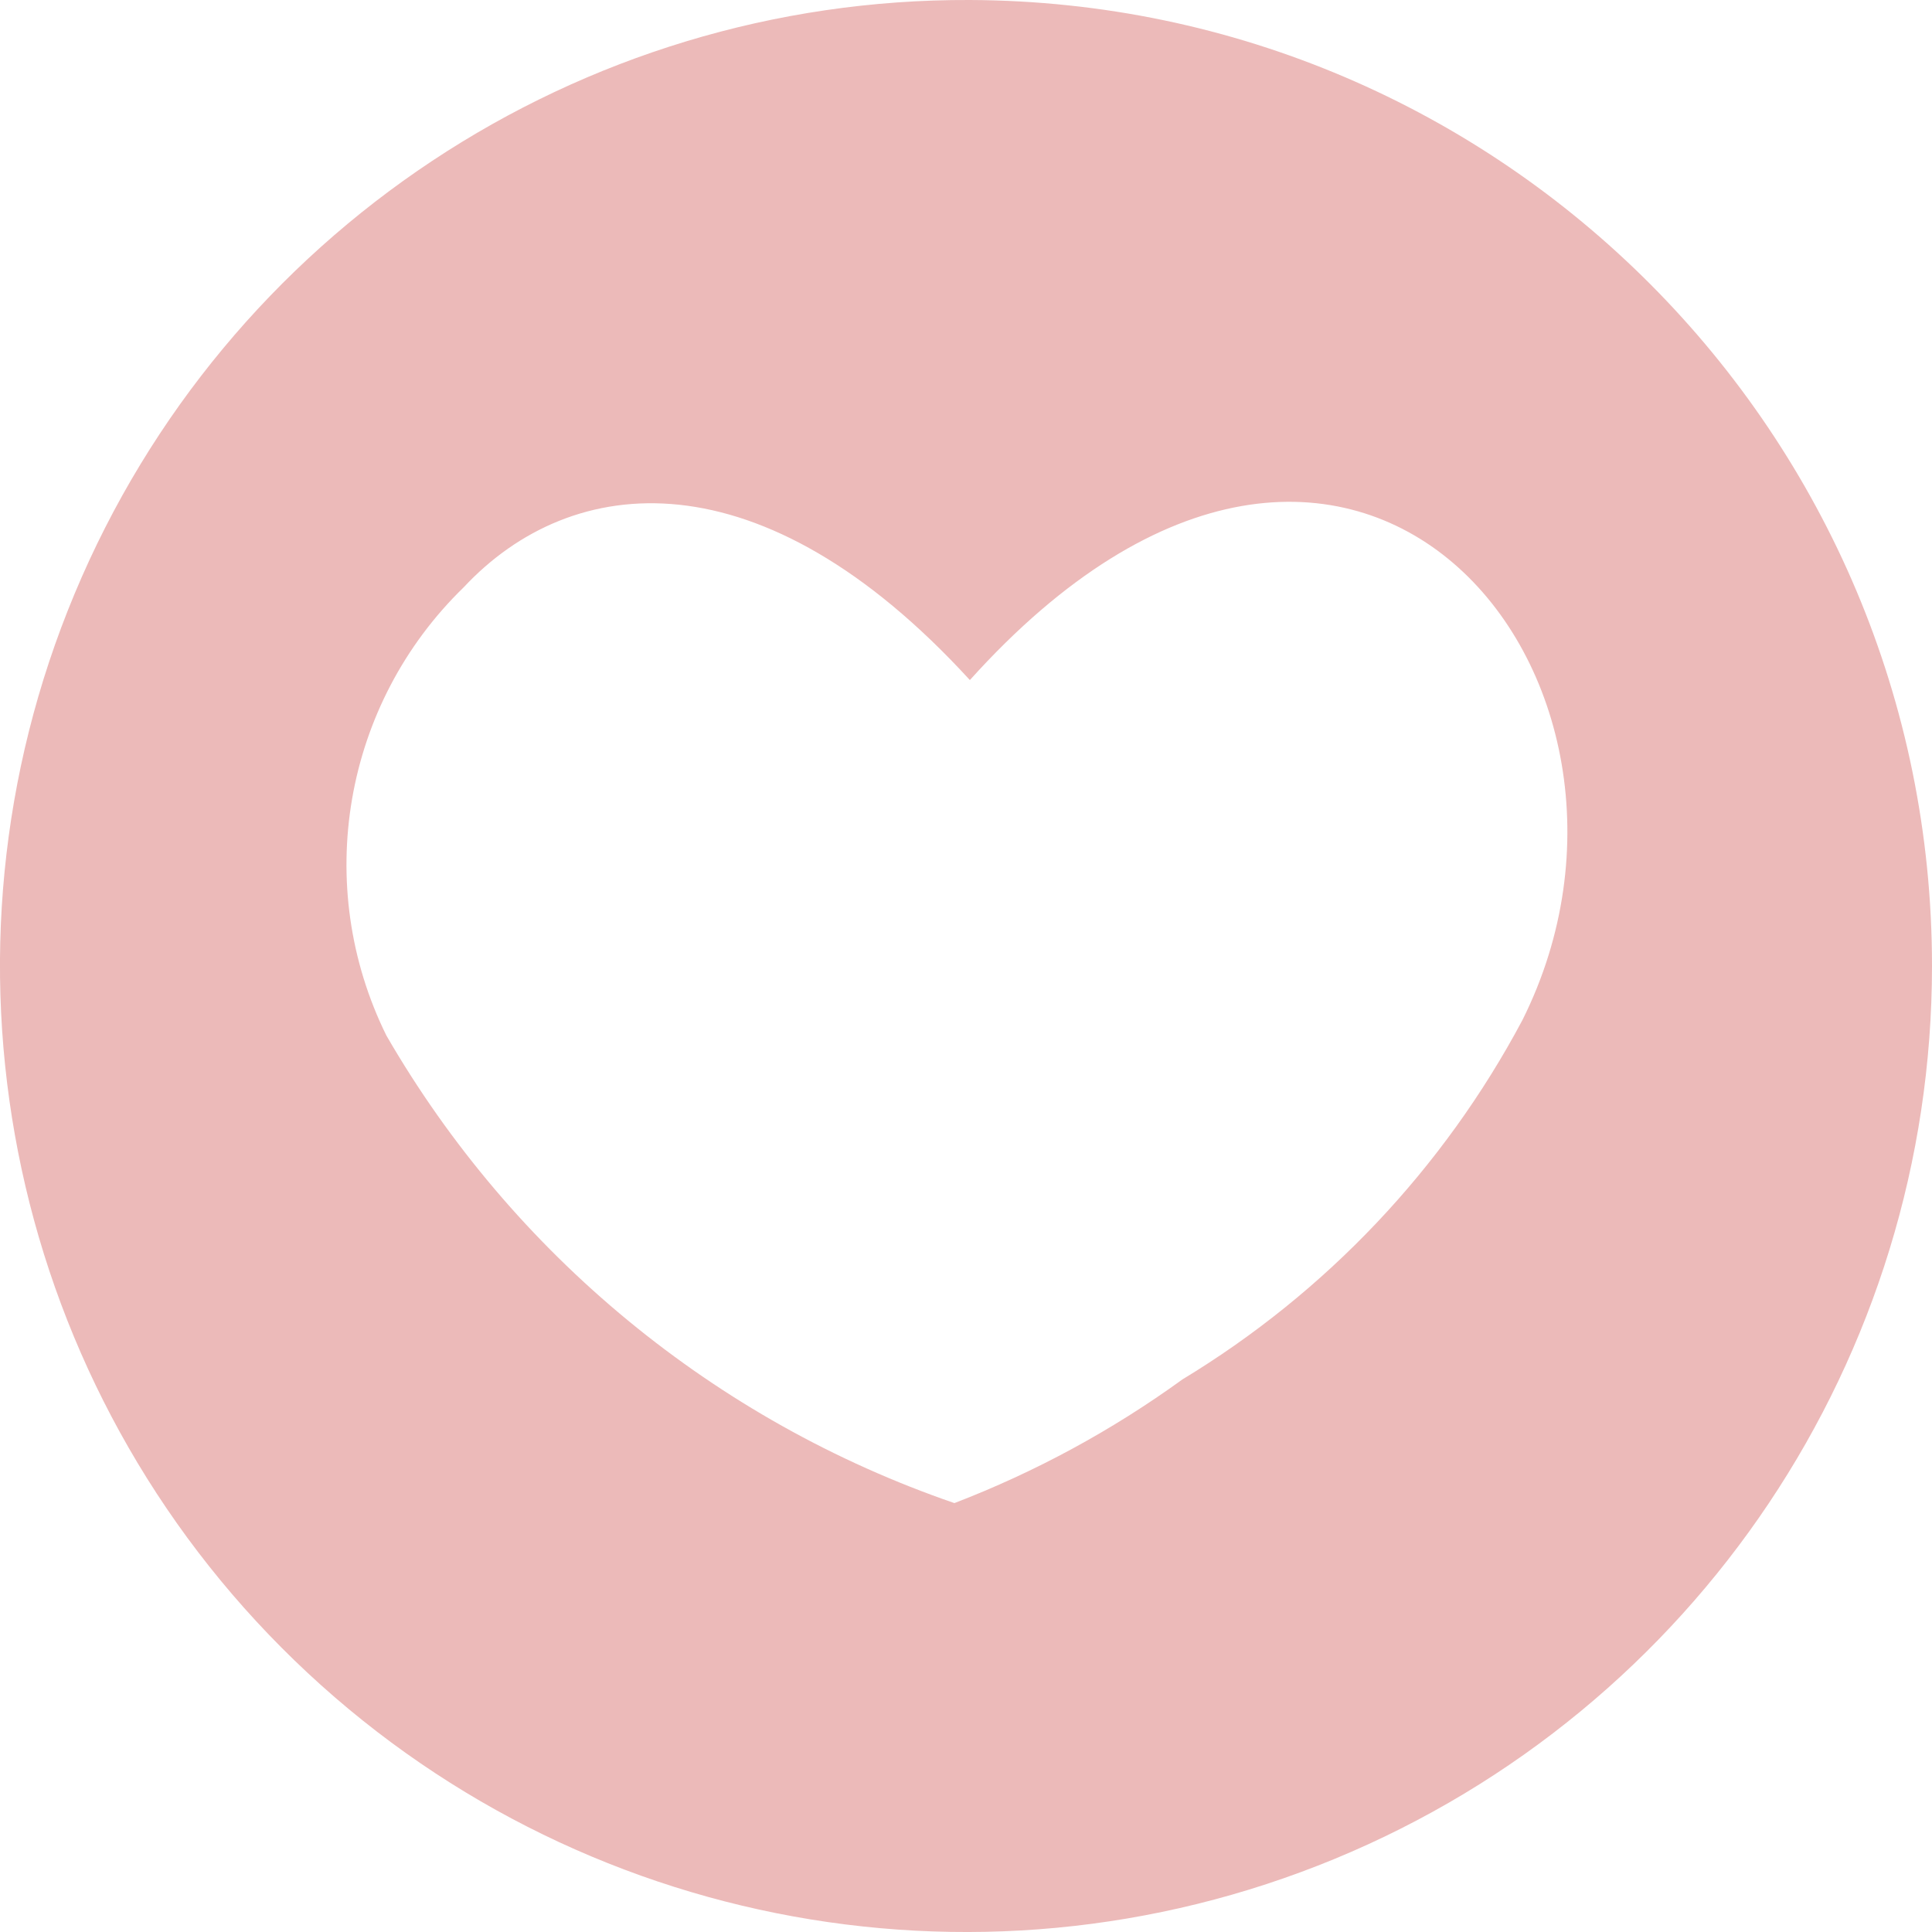
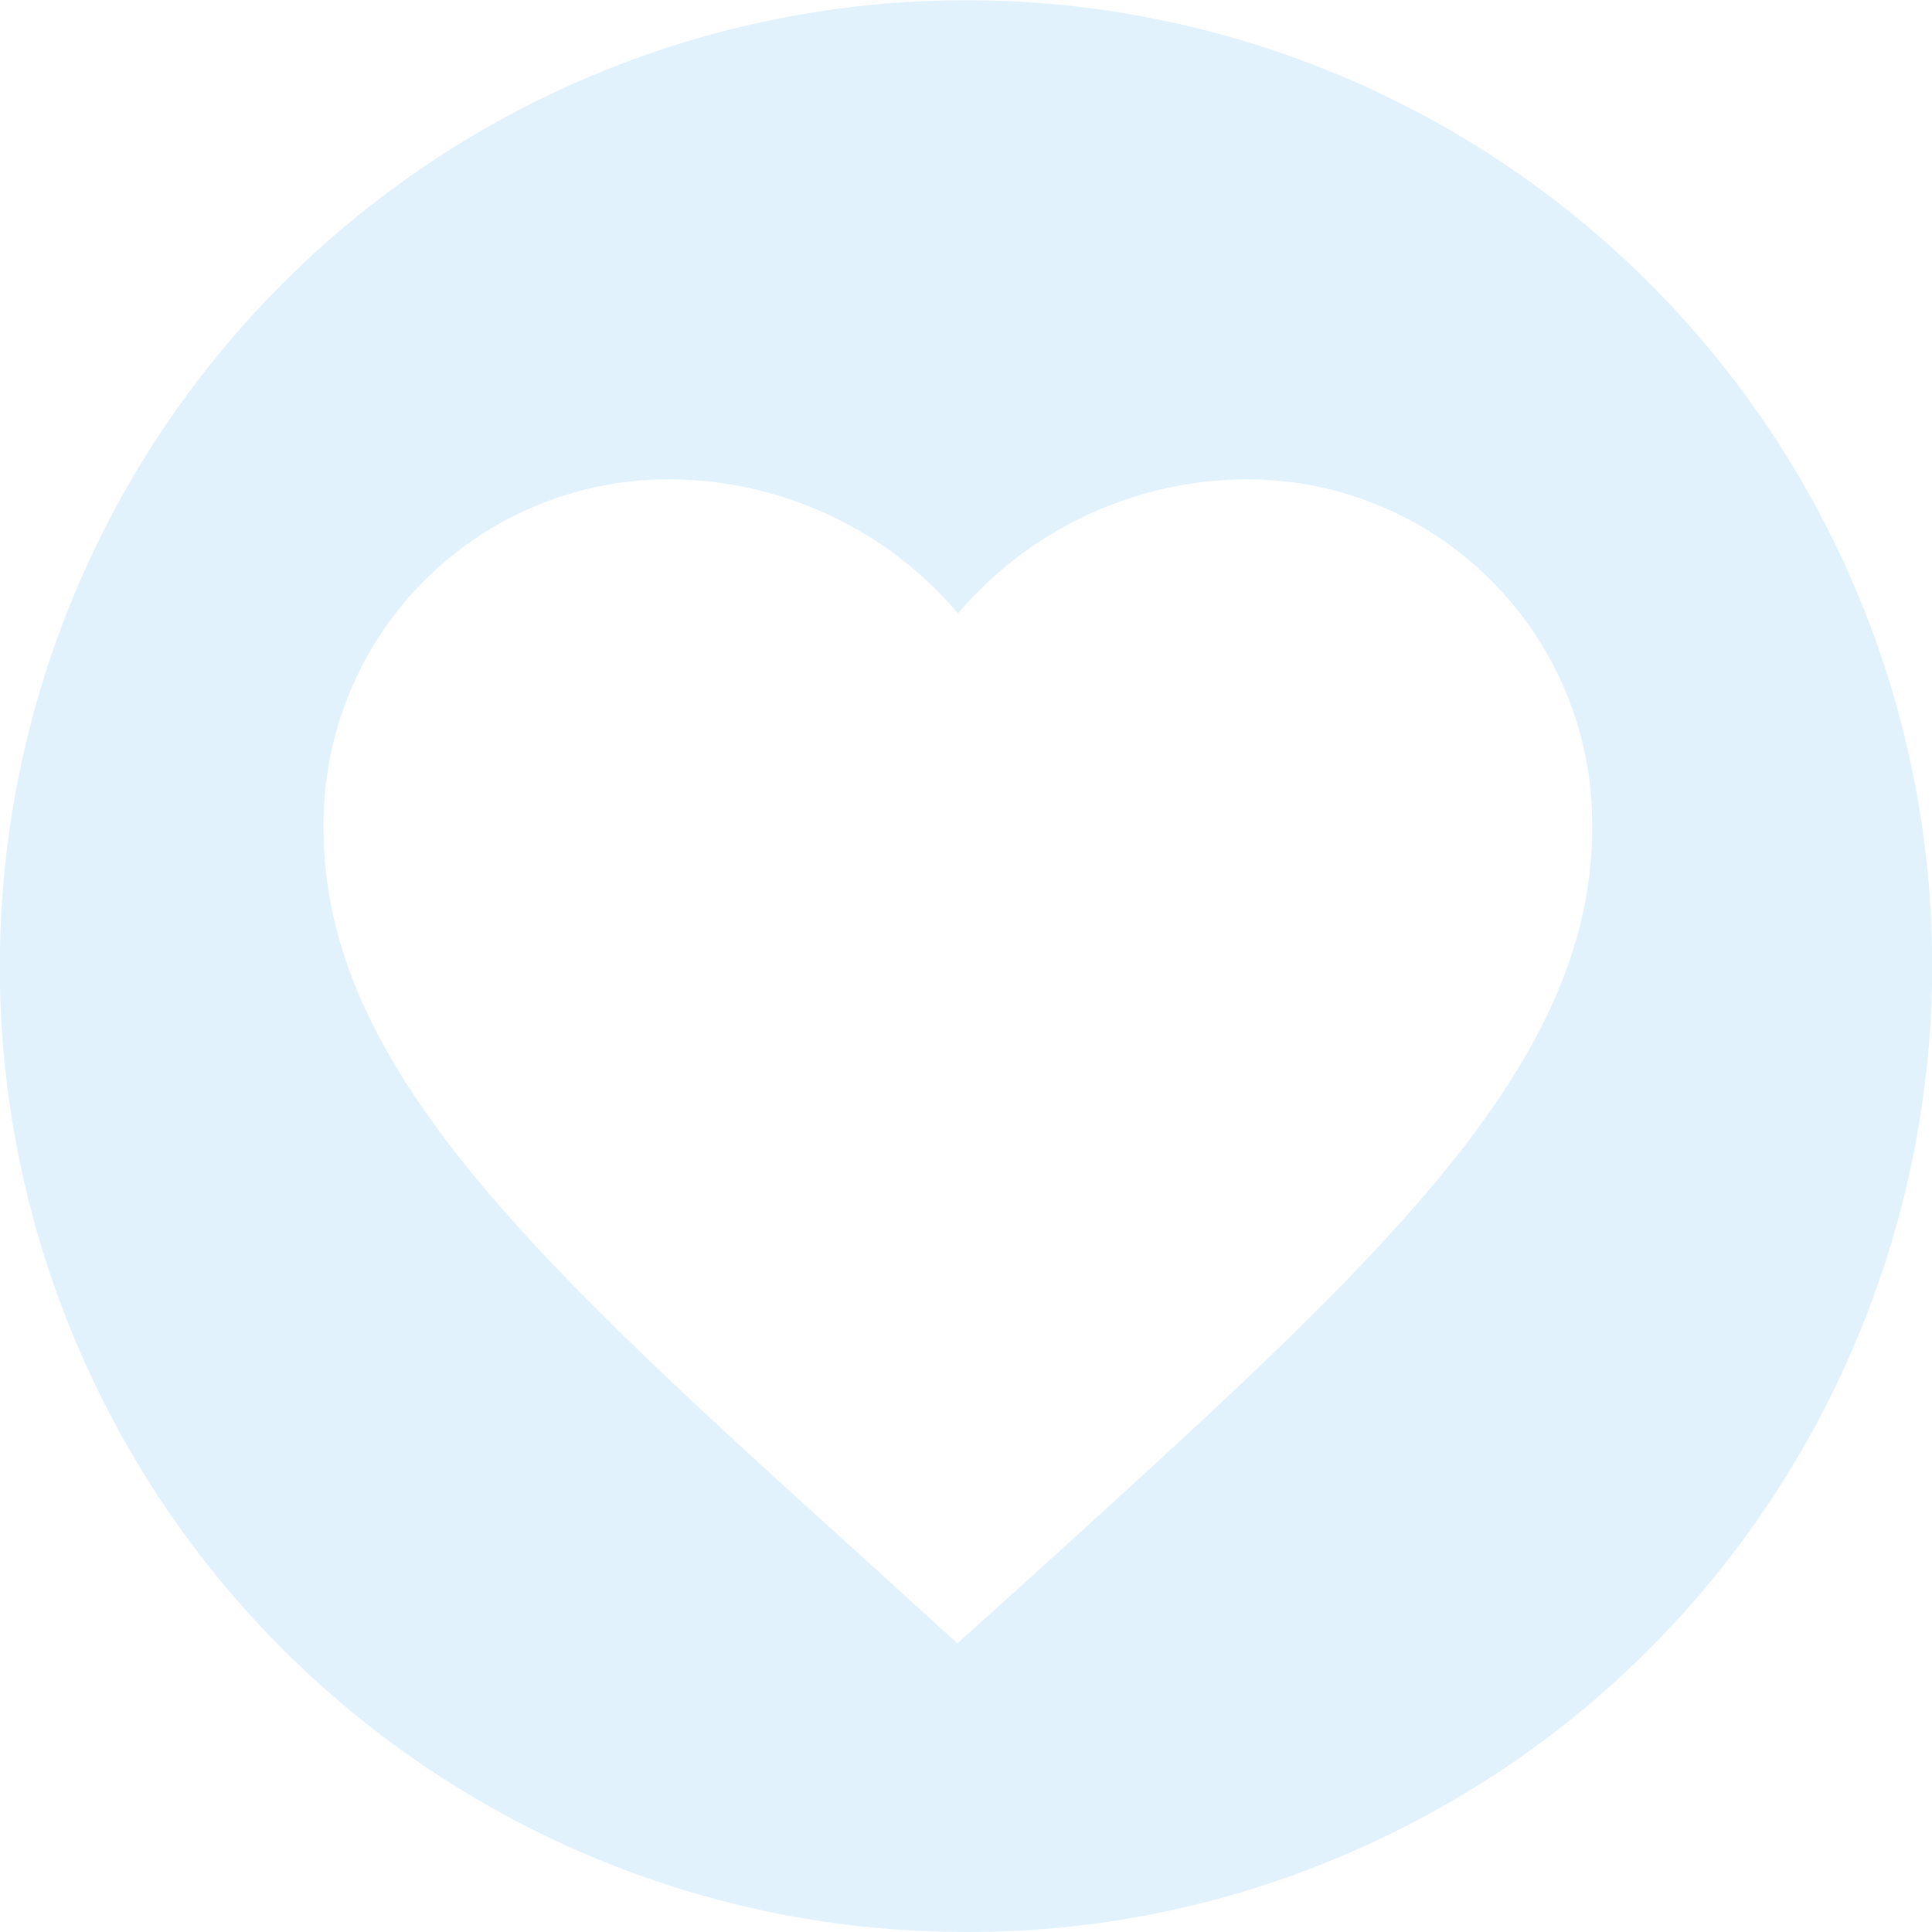
- <svg xmlns="http://www.w3.org/2000/svg" id="Laag_1" data-name="Laag 1" viewBox="0 0 5 5">
+ <svg xmlns="http://www.w3.org/2000/svg" width="5rem" viewBox="0 0 63 63">
  <defs>
-     <style>.cls-1{fill:#ecbab9;}</style>
+     <style>.cls-1{fill:#e1f2fd;}</style>
  </defs>
-   <path class="cls-1" d="M2.51,0A2.5,2.5,0,1,0,5,2.5,2.5,2.5,0,0,0,2.51,0ZM3.94,2.64a2.41,2.41,0,0,1-.88.93,2.59,2.59,0,0,1-.59.32A2.72,2.72,0,0,1,1,2.68,1,1,0,0,1,1.2,1.52c.28-.3.77-.35,1.31.24C3.5.66,4.38,1.76,3.94,2.64Z" />
+   <g id="Layer_2" data-name="Layer 2">
+     <g id="Layer_1-2" data-name="Layer 1">
+       <path id="Button--hot" class="cls-1" d="M31.5,63A31.49,31.49,0,0,1,9.23,9.23a31.51,31.51,0,0,1,51.29,10A31.53,31.53,0,0,1,43.76,60.52,31.13,31.13,0,0,1,31.5,63ZM21.93,15.63A11.25,11.25,0,0,0,10.55,26.77a1,1,0,0,0,0,.25c0,7.81,7,14.19,17.67,23.84l0,0,3,2.73,3-2.71.09-.08c10.6-9.64,17.61-16,17.61-23.81A11.26,11.26,0,0,0,40.8,15.63h-.24A12.42,12.42,0,0,0,31.24,20,12.4,12.4,0,0,0,21.93,15.63Z" />
+     </g>
+   </g>
</svg>
